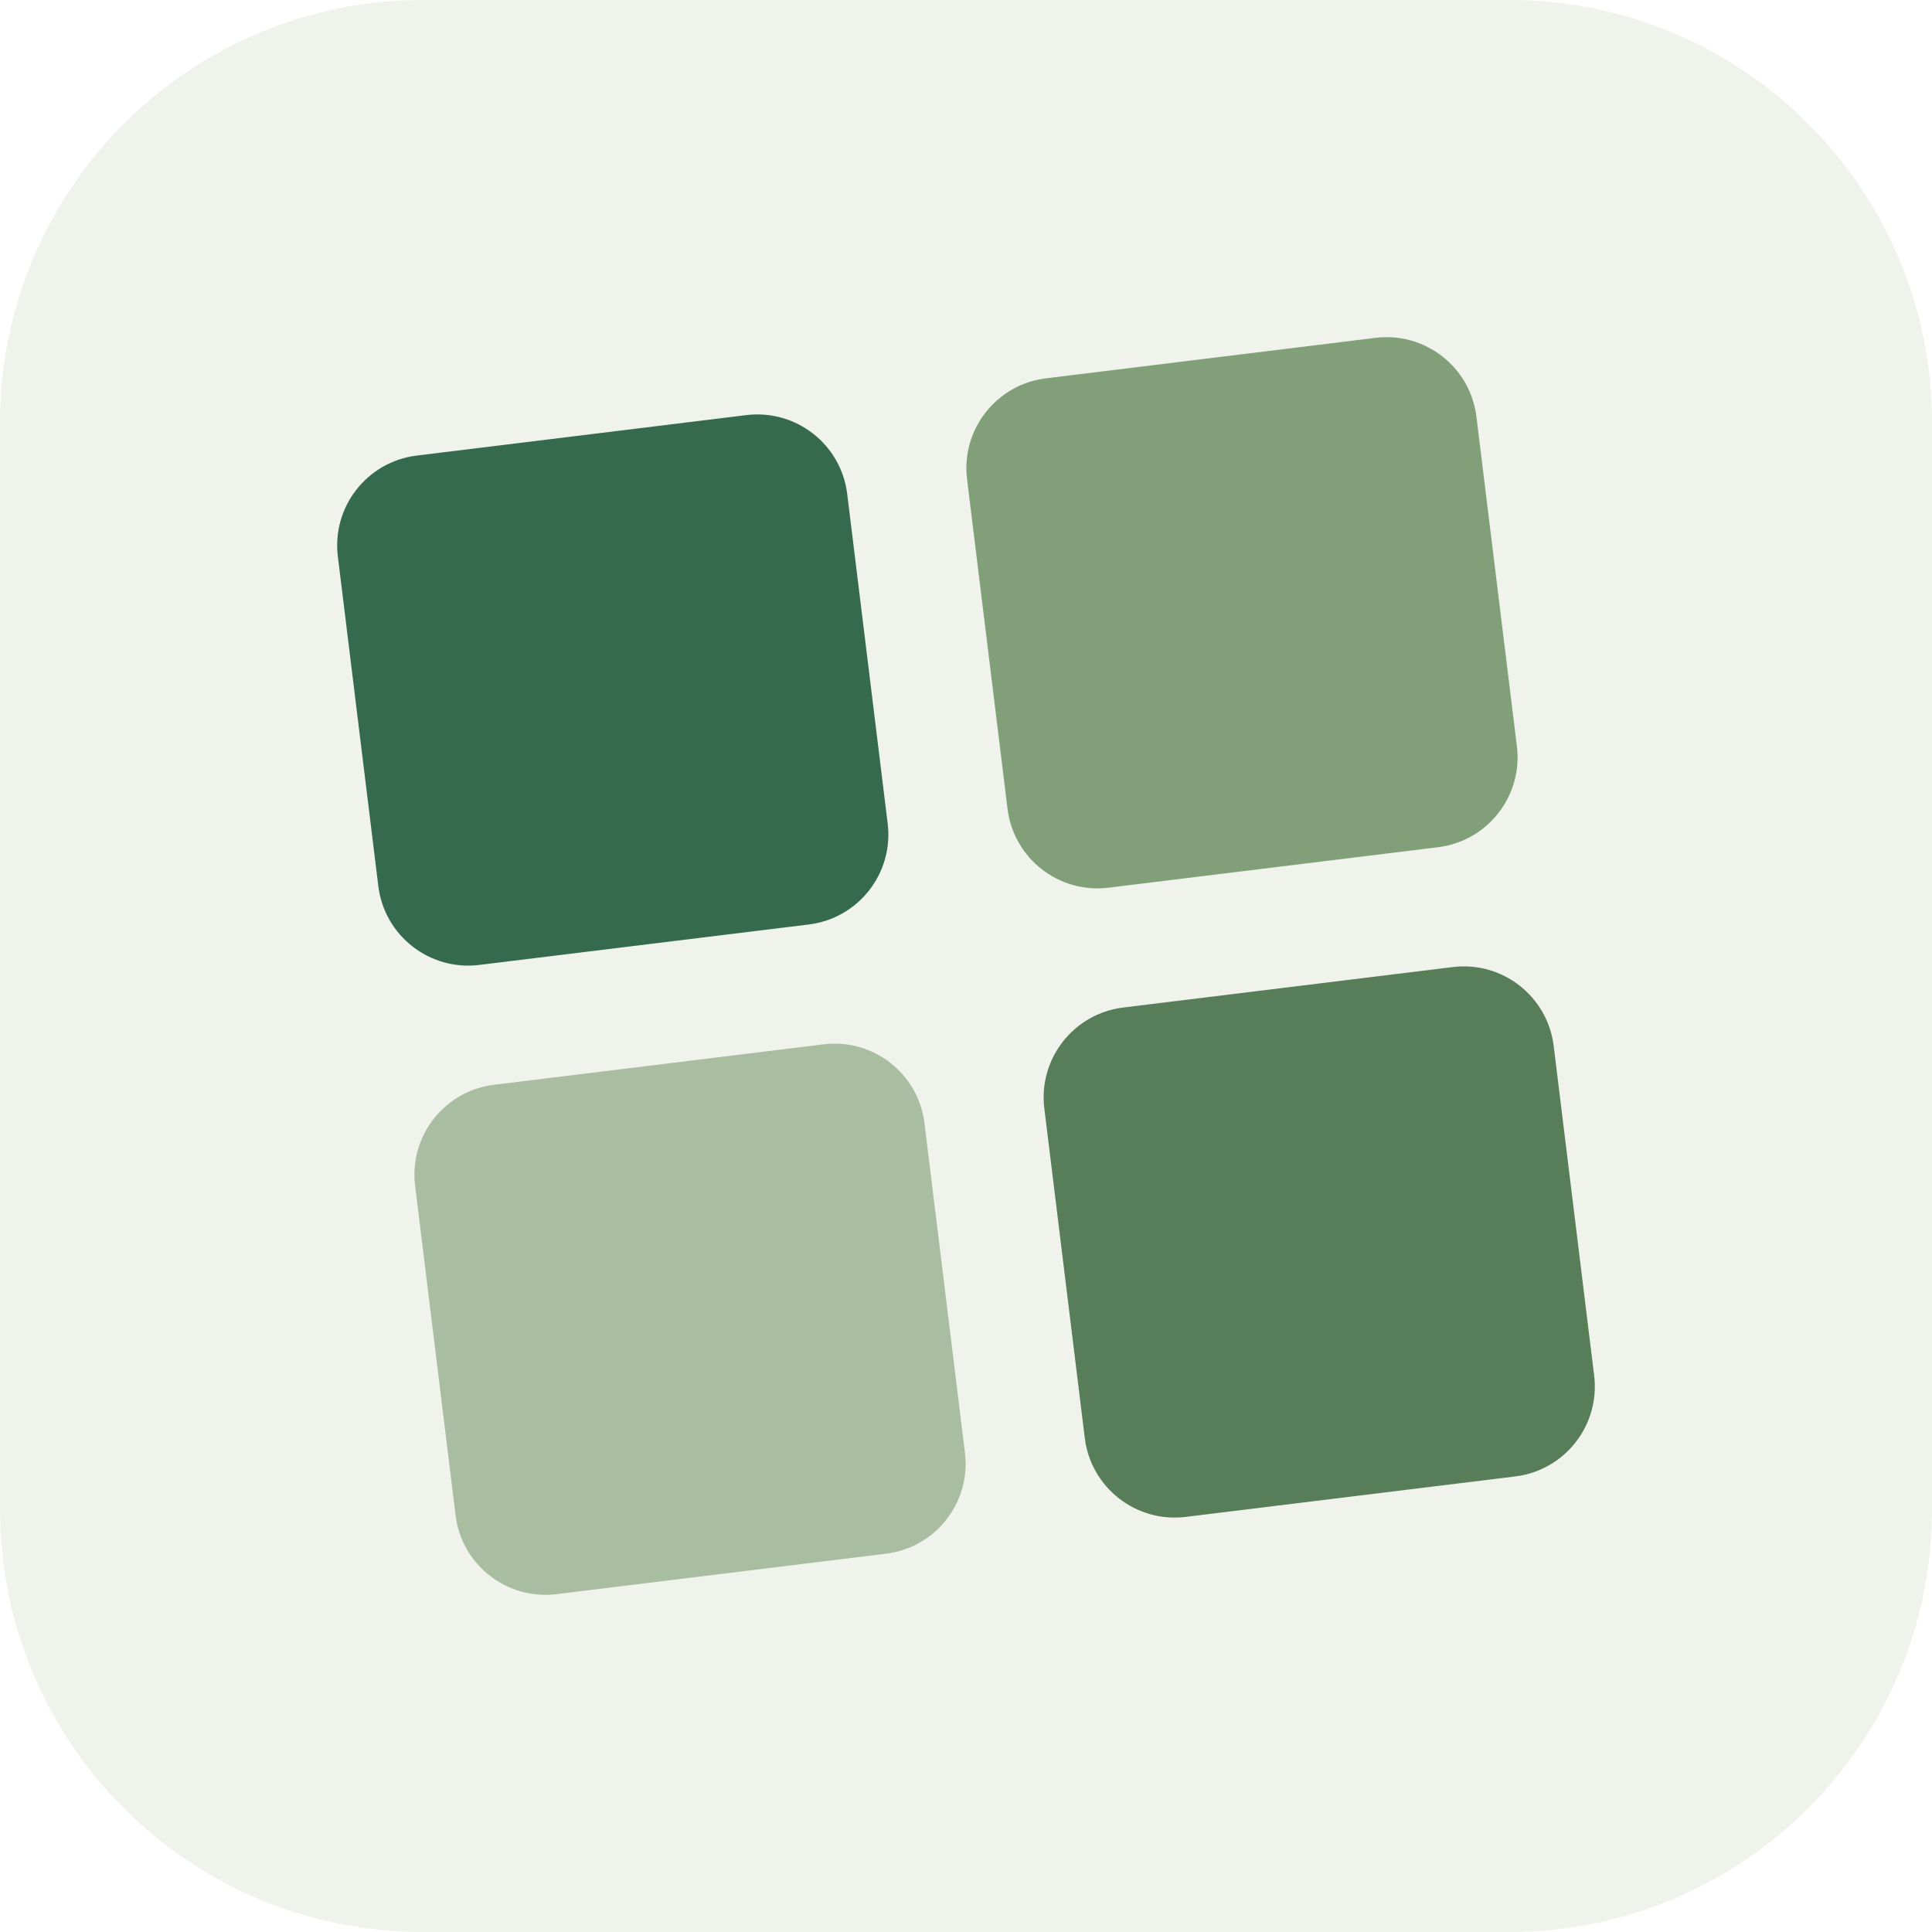
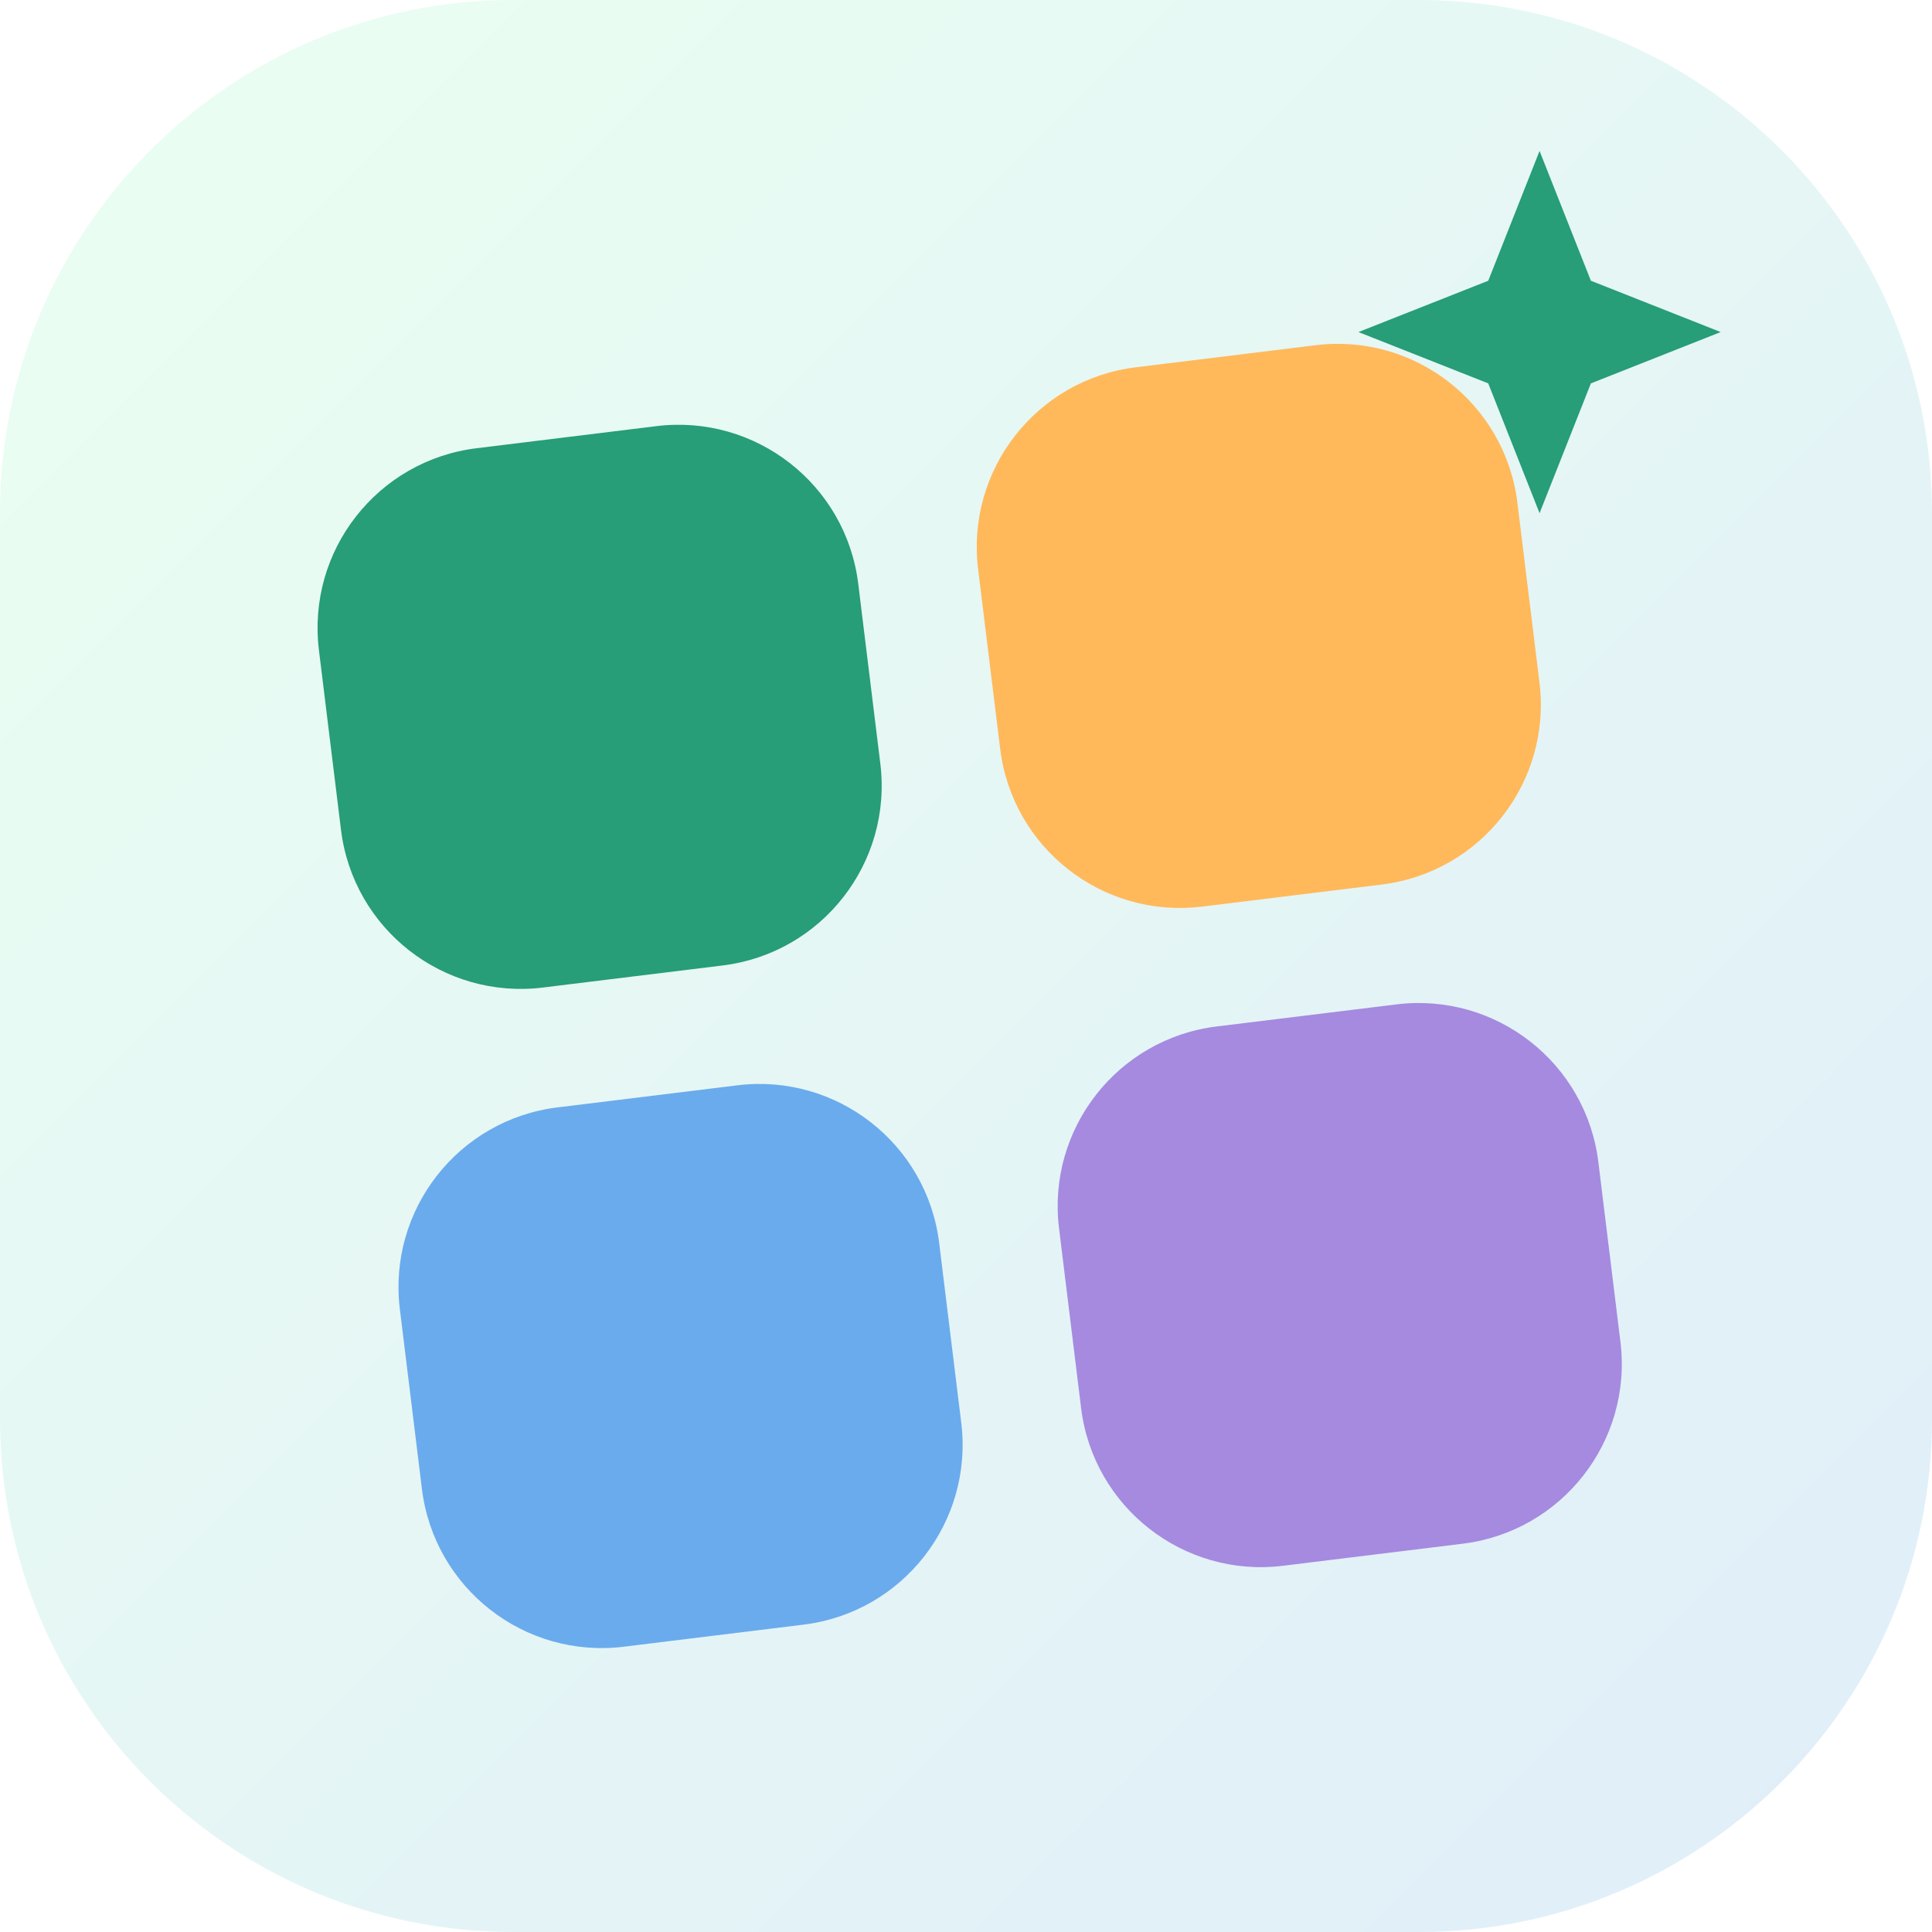
<svg xmlns="http://www.w3.org/2000/svg" viewBox="0 0 64 64">
-   <rect width="64" height="64" rx="14" fill="#f0f3ec" />
+   <defs>
+     <linearGradient id="bg" x2="1" y2="1">
+       <stop stop-color="#eafff1" />
+       <stop offset="1" stop-color="#e0edf9" />
+     </linearGradient>
+   </defs>
+   <rect width="64" height="64" rx="17" fill="url(#bg)" />
  <g transform="rotate(-7 32 32)">
-     <rect x="13" y="13" width="17" height="17" rx="3" fill="#366a4e" />
-     <rect x="34" y="13" width="17" height="17" rx="3" fill="#81a079" />
-     <rect x="13" y="34" width="17" height="17" rx="3" fill="#a9bda0" />
-     <rect x="34" y="34" width="17" height="17" rx="3" fill="#577e58" />
+     <rect x="12" y="13" width="18" height="18" rx="6" fill="#279d78" />
+     <rect x="34" y="13" width="18" height="18" rx="6" fill="#ffb95b" />
+     <rect x="12" y="35" width="18" height="18" rx="6" fill="#6aabed" />
+     <rect x="34" y="35" width="18" height="18" rx="6" fill="#a58ae0" />
  </g>
+   <path d="m51 5 1.7 4.3L57 11l-4.3 1.7L51 17l-1.7-4.3L45 11l4.3-1.7Z" fill="#279d78" />
</svg>
